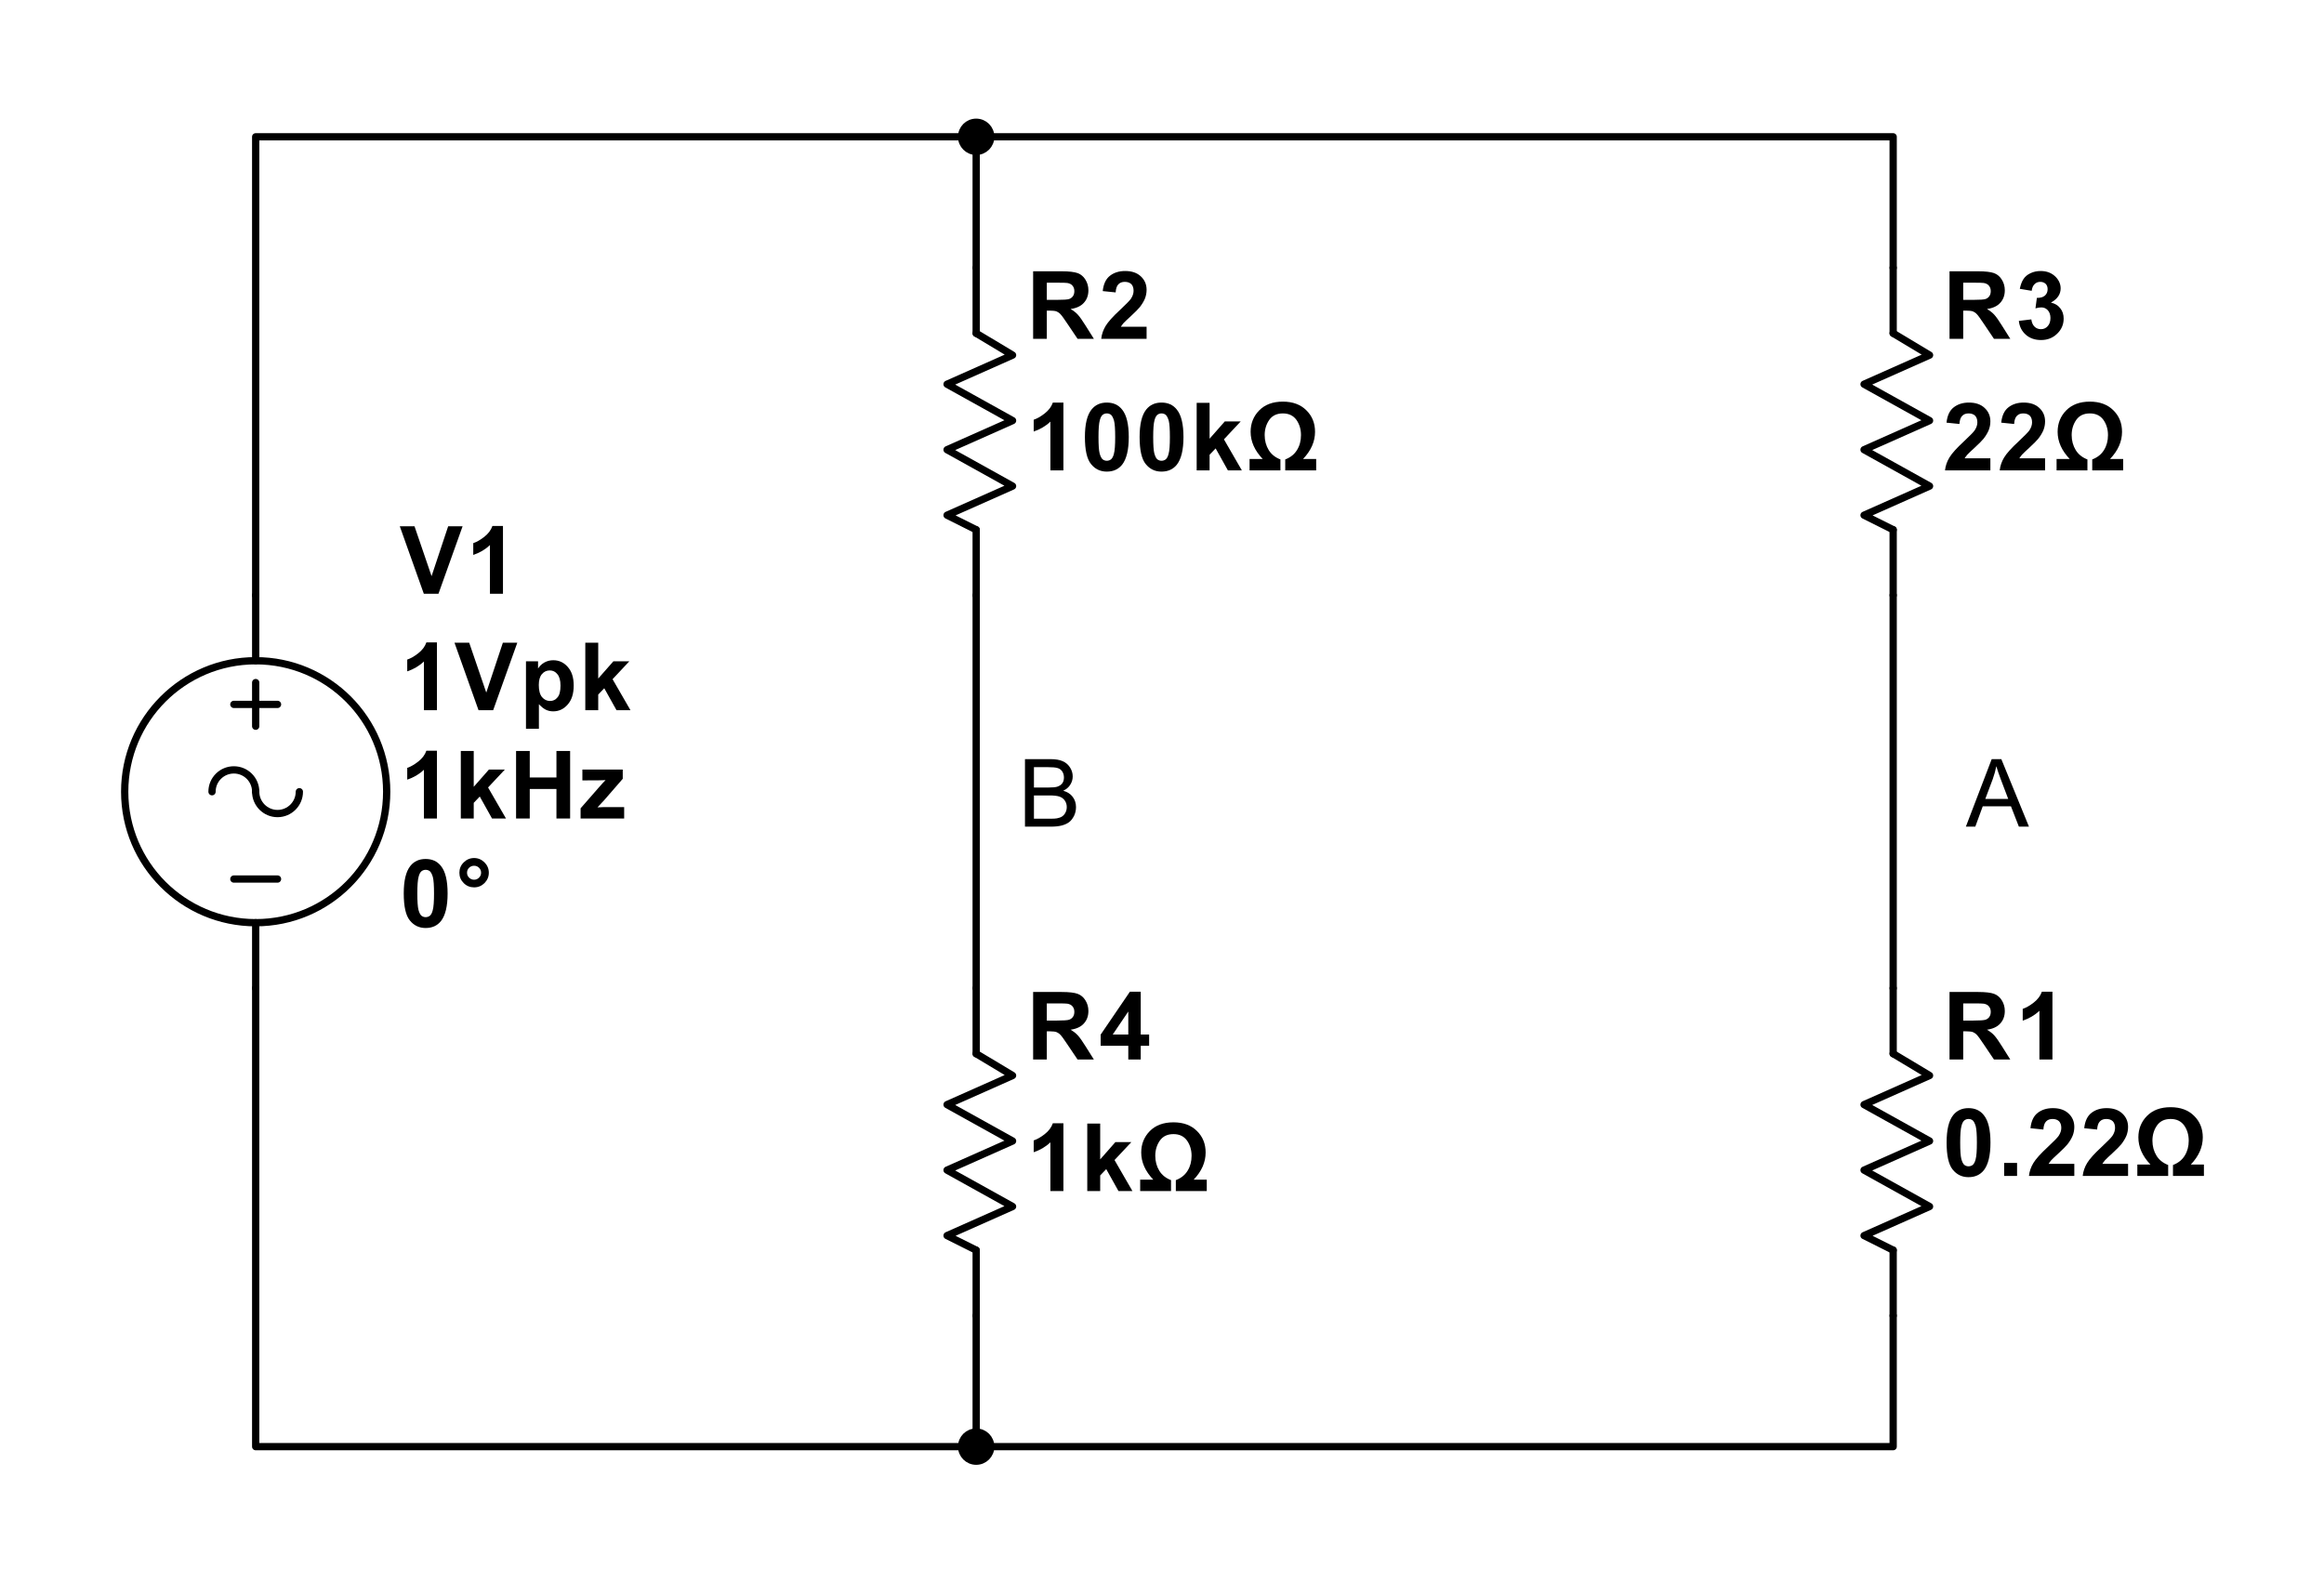
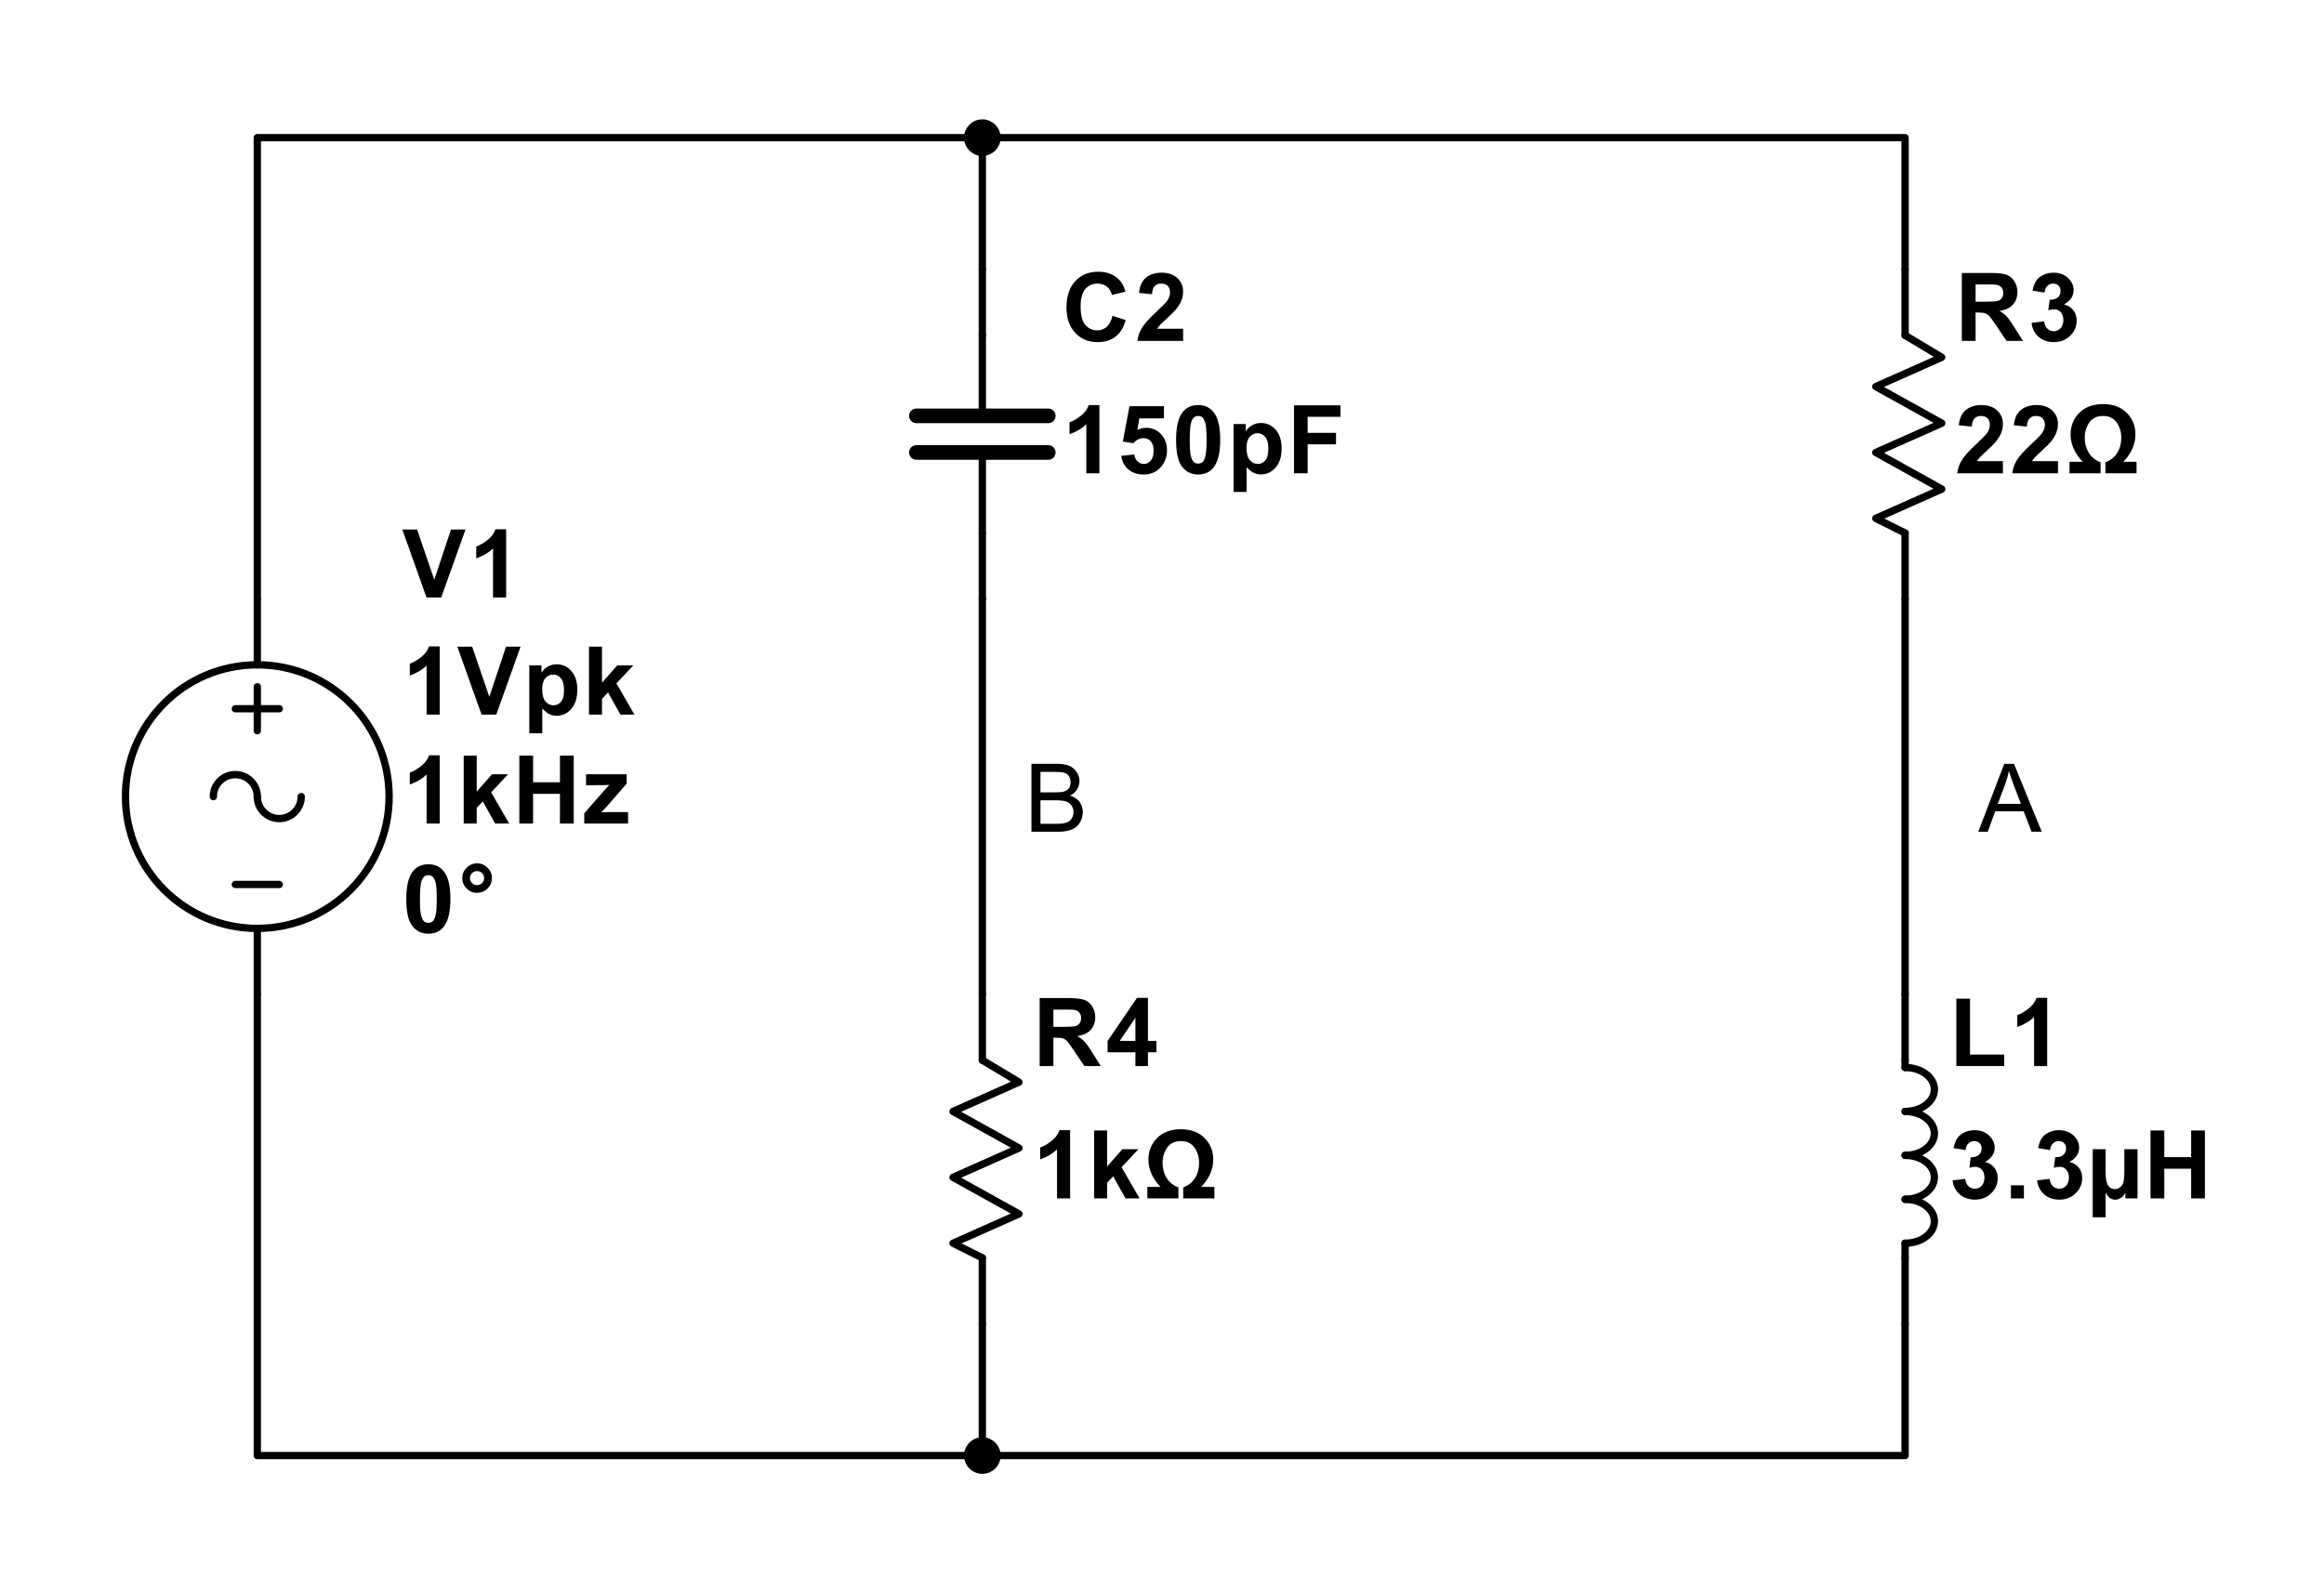
- <svg xmlns="http://www.w3.org/2000/svg" xmlns:xlink="http://www.w3.org/1999/xlink" version="1.1" width="239.5" height="163" viewBox="0 0 239.5 163">
+ <svg xmlns="http://www.w3.org/2000/svg" xmlns:xlink="http://www.w3.org/1999/xlink" version="1.1" width="238" height="163" viewBox="0 0 238 163">
  <defs>
    <clipPath id="clip_1">
-       <path transform="matrix(1,0,0,-1,-110,466.32)" d="M110 303.32H349.5V466.32H110Z" clip-rule="evenodd" />
+       <path transform="matrix(1,0,0,-1,-110,466.32)" d="M110 303.32H348V466.32H110Z" clip-rule="evenodd" />
+     </clipPath>
+     <path id="font_2_47" d="M.077 0V.71H.221V.121H.581V0H.077Z" />
+     <path id="font_2_20" d="M.394 0H.256V.517C.206 .469 .147 .435 .079 .412V.537C.115 .549 .154 .571 .196 .604 .238 .637 .267 .675 .282 .719H.394V0Z" />
+     <path id="font_2_22" d="M.038 .19 .17 .206C.175 .172 .186 .146 .205 .128 .223 .111 .246 .102 .272 .102 .3 .102 .324 .112 .344 .134 .363 .155 .373 .184 .373 .221 .373 .255 .363 .283 .345 .303 .326 .323 .304 .333 .277 .333 .259 .333 .238 .33 .214 .323L.229 .434C.266 .433 .294 .441 .314 .458 .333 .475 .343 .497 .343 .526 .343 .55 .336 .569 .322 .583 .307 .597 .288 .604 .265 .604 .241 .604 .221 .596 .205 .58 .188 .564 .178 .54 .174 .509L.048 .53C.057 .574 .07 .609 .088 .635 .105 .661 .13 .681 .162 .696 .194 .711 .229 .719 .269 .719 .336 .719 .39 .697 .431 .654 .464 .619 .481 .579 .481 .535 .481 .472 .447 .422 .378 .384 .419 .375 .452 .356 .476 .325 .501 .295 .513 .258 .513 .214 .513 .152 .49 .098 .444 .054 .398 .009 .341-.013 .273-.013 .208-.013 .154 .006 .112 .043 .069 .081 .044 .13 .038 .19Z" />
+     <path id="font_2_17" d="M.072 0V.138H.209V0H.072Z" />
+     <path id="font_2_151" d="M.054 .519H.19V.283C.19 .216 .197 .17 .211 .145 .228 .113 .254 .098 .288 .098 .306 .098 .323 .104 .339 .115 .356 .127 .368 .143 .375 .164 .383 .185 .387 .224 .387 .282V.519H.526V0H.398V.062C.388 .044 .379 .03 .37 .021 .361 .012 .35 .004 .335-.003 .32-.01 .306-.014 .294-.014 .271-.014 .25-.007 .232 .006 .22 .015 .206 .034 .19 .062V-.199H.054V.519Z" />
+     <path id="font_2_43" d="M.073 0V.716H.218V.435H.501V.716H.646V0H.501V.313H.218V0H.073Z" />
+     <clipPath id="clip_3">
+       <path transform="matrix(.75,0,0,.75,-110,-129)" d="M28.8 28.8V764.96H1093.76V28.8Z" clip-rule="evenodd" />
+     </clipPath>
+     <clipPath id="clip_4">
+       <path transform="matrix(.75,0,0,.75,-110,-129)" d="M28.8 28.8V764.96H1093.76V28.8Z" clip-rule="evenodd" />
+     </clipPath>
+     <clipPath id="clip_5">
+       <path transform="matrix(.75,0,0,.75,-110,-129)" d="M28.8 28.8V764.96H1093.76V28.8Z" clip-rule="evenodd" />
    </clipPath>
    <path id="font_2_53" d="M.073 0V.716H.377C.454 .716 .51 .709 .544 .697 .579 .684 .607 .661 .627 .628 .648 .595 .659 .557 .659 .515 .659 .461 .643 .417 .611 .382 .58 .347 .533 .325 .47 .316 .501 .298 .527 .278 .547 .256 .567 .234 .595 .195 .629 .14L.717 0H.544L.439 .156C.402 .211 .377 .247 .363 .261 .35 .275 .335 .285 .32 .291 .305 .296 .28 .299 .247 .299H.218V0H.073M.218 .413H.325C.394 .413 .437 .416 .455 .422 .472 .428 .485 .438 .495 .452 .505 .466 .51 .484 .51 .506 .51 .53 .503 .549 .49 .564 .478 .579 .459 .588 .436 .592 .424 .594 .389 .595 .331 .595H.218V.413Z" />
-     <path id="font_2_20" d="M.394 0H.256V.517C.206 .469 .147 .435 .079 .412V.537C.115 .549 .154 .571 .196 .604 .238 .637 .267 .675 .282 .719H.394V0Z" />
-     <path id="font_2_19" d="M.274 .719C.344 .719 .398 .694 .437 .644 .484 .586 .507 .489 .507 .353 .507 .217 .483 .12 .437 .061 .398 .012 .344-.013 .274-.013 .205-.013 .149 .014 .106 .068 .063 .121 .042 .217 .042 .354 .042 .489 .065 .586 .112 .645 .151 .694 .205 .719 .274 .719M.274 .604C.258 .604 .243 .599 .23 .589 .217 .578 .207 .559 .2 .532 .19 .496 .186 .437 .186 .353 .186 .269 .19 .211 .198 .18 .207 .148 .217 .128 .23 .117 .243 .107 .258 .102 .274 .102 .291 .102 .306 .107 .319 .117 .332 .128 .342 .147 .349 .174 .359 .209 .363 .269 .363 .353 .363 .437 .359 .494 .351 .526 .342 .557 .331 .578 .319 .589 .306 .599 .291 .604 .274 .604Z" />
-     <path id="font_2_17" d="M.072 0V.138H.209V0H.072Z" />
    <path id="font_2_21" d="M.506 .128V0H.025C.03 .048 .046 .094 .072 .137 .098 .18 .149 .237 .226 .308 .288 .366 .326 .405 .34 .425 .359 .454 .368 .482 .368 .509 .368 .54 .36 .563 .344 .58 .327 .596 .304 .604 .275 .604 .247 .604 .224 .596 .207 .578 .19 .561 .18 .532 .178 .492L.041 .506C.049 .582 .075 .636 .118 .669 .161 .702 .214 .719 .279 .719 .349 .719 .405 .7 .445 .662 .486 .624 .506 .576 .506 .52 .506 .487 .5 .457 .489 .428 .477 .399 .459 .368 .434 .336 .417 .315 .387 .285 .344 .245 .3 .205 .273 .179 .261 .166 .25 .153 .241 .14 .233 .128H.506Z" />
    <path id="font_2_525" d="M.048 0V.121H.187C.102 .21 .059 .306 .059 .409 .059 .499 .09 .575 .15 .636 .211 .698 .295 .729 .401 .729 .506 .729 .589 .698 .65 .637 .712 .576 .742 .5 .742 .409 .742 .306 .7 .21 .615 .121H.754V0H.426V.116C.481 .137 .523 .17 .551 .216 .579 .261 .593 .314 .593 .374 .593 .435 .577 .489 .545 .535 .512 .581 .464 .604 .401 .604 .338 .604 .29 .582 .257 .536 .225 .49 .208 .436 .208 .374 .208 .314 .223 .261 .251 .215 .279 .17 .32 .137 .375 .116V0H.048Z" />
-     <clipPath id="clip_3">
-       <path transform="matrix(.75,0,0,.75,195.1,108.6)" d="M-378-288V448.16H686.96V-288Z" clip-rule="evenodd" />
-     </clipPath>
-     <clipPath id="clip_4">
-       <path transform="matrix(.75,0,0,.75,-110,-129)" d="M28.8 28.8V764.96H1093.76V28.8Z" clip-rule="evenodd" />
-     </clipPath>
-     <clipPath id="clip_5">
-       <path transform="matrix(.75,0,0,.75,-110,-129)" d="M28.8 28.8V764.96H1093.76V28.8Z" clip-rule="evenodd" />
-     </clipPath>
-     <path id="font_2_22" d="M.038 .19 .17 .206C.175 .172 .186 .146 .205 .128 .223 .111 .246 .102 .272 .102 .3 .102 .324 .112 .344 .134 .363 .155 .373 .184 .373 .221 .373 .255 .363 .283 .345 .303 .326 .323 .304 .333 .277 .333 .259 .333 .238 .33 .214 .323L.229 .434C.266 .433 .294 .441 .314 .458 .333 .475 .343 .497 .343 .526 .343 .55 .336 .569 .322 .583 .307 .597 .288 .604 .265 .604 .241 .604 .221 .596 .205 .58 .188 .564 .178 .54 .174 .509L.048 .53C.057 .574 .07 .609 .088 .635 .105 .661 .13 .681 .162 .696 .194 .711 .229 .719 .269 .719 .336 .719 .39 .697 .431 .654 .464 .619 .481 .579 .481 .535 .481 .472 .447 .422 .378 .384 .419 .375 .452 .356 .476 .325 .501 .295 .513 .258 .513 .214 .513 .152 .49 .098 .444 .054 .398 .009 .341-.013 .273-.013 .208-.013 .154 .006 .112 .043 .069 .081 .044 .13 .038 .19Z" />
    <clipPath id="clip_6">
      <path transform="matrix(.75,0,0,.75,195.1,34.35001)" d="M-378-189V547.16H686.96V-189Z" clip-rule="evenodd" />
    </clipPath>
    <clipPath id="clip_7">
      <path transform="matrix(.75,0,0,.75,-110,-129)" d="M28.8 28.8V764.96H1093.76V28.8Z" clip-rule="evenodd" />
    </clipPath>
    <clipPath id="clip_8">
      <path transform="matrix(.75,0,0,.75,-110,-129)" d="M28.8 28.8V764.96H1093.76V28.8Z" clip-rule="evenodd" />
    </clipPath>
    <path id="font_2_23" d="M.312 0V.145H.019V.264L.329 .719H.444V.265H.533V.145H.444V0H.312M.312 .265V.509L.147 .265H.312Z" />
    <path id="font_2_78" d="M.067 0V.716H.204V.336L.365 .519H.534L.356 .329 .546 0H.398L.268 .233 .204 .166V0H.067Z" />
    <clipPath id="clip_9">
      <path transform="matrix(.75,0,0,.75,100.6,108.6)" d="M-252-288V448.16H812.96V-288Z" clip-rule="evenodd" />
    </clipPath>
    <clipPath id="clip_10">
      <path transform="matrix(.75,0,0,.75,-110,-129)" d="M28.8 28.8V764.96H1093.76V28.8Z" clip-rule="evenodd" />
    </clipPath>
    <clipPath id="clip_11">
      <path transform="matrix(.75,0,0,.75,-110,-129)" d="M28.8 28.8V764.96H1093.76V28.8Z" clip-rule="evenodd" />
    </clipPath>
+     <path id="font_2_38" d="M.531 .264 .671 .22C.649 .141 .614 .083 .564 .045 .514 .006 .45-.013 .374-.013 .278-.013 .2 .02 .139 .085 .078 .15 .047 .239 .047 .352 .047 .471 .078 .564 .14 .63 .201 .696 .282 .729 .382 .729 .47 .729 .541 .703 .596 .651 .628 .62 .653 .576 .669 .519L.526 .484C.517 .521 .5 .551 .473 .572 .446 .594 .413 .604 .375 .604 .322 .604 .279 .585 .246 .547 .213 .509 .196 .448 .196 .362 .196 .272 .213 .207 .245 .169 .278 .131 .32 .111 .372 .111 .41 .111 .444 .124 .471 .148 .499 .173 .519 .211 .531 .264Z" />
+     <path id="font_2_24" d="M.044 .184 .181 .198C.185 .167 .197 .143 .216 .125 .235 .107 .257 .098 .282 .098 .311 .098 .335 .109 .355 .133 .375 .156 .385 .191 .385 .238 .385 .282 .375 .315 .355 .337 .336 .359 .31 .37 .278 .37 .239 .37 .204 .353 .172 .317L.061 .334 .131 .707H.494V.578H.235L.214 .457C.244 .472 .276 .479 .308 .479 .368 .479 .42 .457 .462 .413 .505 .369 .526 .311 .526 .24 .526 .181 .509 .129 .475 .082 .428 .019 .363-.013 .281-.013 .215-.013 .161 .005 .119 .041 .077 .076 .053 .124 .044 .184Z" />
+     <path id="font_2_19" d="M.274 .719C.344 .719 .398 .694 .437 .644 .484 .586 .507 .489 .507 .353 .507 .217 .483 .12 .437 .061 .398 .012 .344-.013 .274-.013 .205-.013 .149 .014 .106 .068 .063 .121 .042 .217 .042 .354 .042 .489 .065 .586 .112 .645 .151 .694 .205 .719 .274 .719M.274 .604C.258 .604 .243 .599 .23 .589 .217 .578 .207 .559 .2 .532 .19 .496 .186 .437 .186 .353 .186 .269 .19 .211 .198 .18 .207 .148 .217 .128 .23 .117 .243 .107 .258 .102 .274 .102 .291 .102 .306 .107 .319 .117 .332 .128 .342 .147 .349 .174 .359 .209 .363 .269 .363 .353 .363 .437 .359 .494 .351 .526 .342 .557 .331 .578 .319 .589 .306 .599 .291 .604 .274 .604Z" />
+     <path id="font_2_83" d="M.068 .519H.196V.442C.212 .468 .235 .49 .263 .506 .292 .522 .323 .53 .357 .53 .418 .53 .469 .507 .511 .459 .553 .412 .574 .347 .574 .262 .574 .176 .553 .108 .51 .06 .468 .012 .417-.012 .356-.012 .328-.012 .302-.006 .279 .005 .255 .017 .231 .036 .205 .064V-.197H.068V.519M.204 .268C.204 .21 .215 .167 .238 .139 .261 .112 .29 .098 .323 .098 .355 .098 .381 .11 .402 .136 .424 .161 .434 .203 .434 .261 .434 .316 .423 .356 .401 .382 .38 .409 .353 .422 .32 .422 .287 .422 .259 .409 .237 .383 .215 .357 .204 .319 .204 .268Z" />
+     <path id="font_2_41" d="M.074 0V.716H.564V.595H.218V.426H.517V.305H.218V0H.074Z" />
    <clipPath id="clip_12">
-       <path transform="matrix(.75,0,0,.75,100.6,34.35001)" d="M-252-189V547.16H812.96V-189Z" clip-rule="evenodd" />
+       <path transform="matrix(.75,0,0,.75,-110,-129)" d="M28.8 28.8V764.96H1093.76V28.8Z" clip-rule="evenodd" />
    </clipPath>
    <clipPath id="clip_13">
      <path transform="matrix(.75,0,0,.75,-110,-129)" d="M28.8 28.8V764.96H1093.76V28.8Z" clip-rule="evenodd" />
    </clipPath>
    <clipPath id="clip_14">
      <path transform="matrix(.75,0,0,.75,-110,-129)" d="M28.8 28.8V764.96H1093.76V28.8Z" clip-rule="evenodd" />
    </clipPath>
    <path id="font_2_57" d="M.255 0-0 .716H.156L.337 .187 .513 .716H.666L.41 0H.255Z" />
-     <path id="font_2_83" d="M.068 .519H.196V.442C.212 .468 .235 .49 .263 .506 .292 .522 .323 .53 .357 .53 .418 .53 .469 .507 .511 .459 .553 .412 .574 .347 .574 .262 .574 .176 .553 .108 .51 .06 .468 .012 .417-.012 .356-.012 .328-.012 .302-.006 .279 .005 .255 .017 .231 .036 .205 .064V-.197H.068V.519M.204 .268C.204 .21 .215 .167 .238 .139 .261 .112 .29 .098 .323 .098 .355 .098 .381 .11 .402 .136 .424 .161 .434 .203 .434 .261 .434 .316 .423 .356 .401 .382 .38 .409 .353 .422 .32 .422 .287 .422 .259 .409 .237 .383 .215 .357 .204 .319 .204 .268Z" />
    <path id="font_2_3" d="" />
-     <path id="font_2_43" d="M.073 0V.716H.218V.435H.501V.716H.646V0H.501V.313H.218V0H.073Z" />
    <path id="font_2_93" d="M.017 0V.108L.211 .33C.243 .366 .266 .392 .282 .407 .266 .406 .245 .406 .219 .405L.036 .404V.519H.464V.421L.266 .193 .196 .118C.234 .12 .258 .121 .267 .121H.479V0H.017Z" />
    <path id="font_2_131" d="M.042 .573C.042 .616 .057 .653 .088 .683 .118 .713 .155 .729 .198 .729 .241 .729 .277 .713 .308 .683 .338 .653 .354 .616 .354 .573 .354 .53 .338 .494 .308 .463 .277 .433 .241 .418 .198 .418 .155 .418 .118 .433 .088 .463 .057 .494 .042 .53 .042 .573M.123 .573C.123 .553 .13 .535 .145 .521 .16 .506 .177 .499 .198 .499 .218 .499 .236 .506 .25 .521 .265 .535 .272 .553 .272 .573 .272 .594 .265 .611 .25 .626 .236 .64 .218 .647 .198 .647 .177 .647 .16 .64 .145 .626 .13 .611 .123 .594 .123 .573Z" />
    <clipPath id="clip_15">
      <path transform="matrix(.75,0,0,.75,-110,-129)" d="M28.8 28.8V764.96H1093.76V28.8Z" clip-rule="evenodd" />
    </clipPath>
    <clipPath id="clip_16">
      <path transform="matrix(.75,0,0,.75,-110,-129)" d="M28.8 28.8V764.96H1093.76V28.8Z" clip-rule="evenodd" />
    </clipPath>
    <clipPath id="clip_17">
      <path transform="matrix(.75,0,0,.75,-110,-129)" d="M28.8 28.8V764.96H1093.76V28.8Z" clip-rule="evenodd" />
    </clipPath>
    <path id="font_18_37" d="M.073 0V.716H.342C.396 .716 .44 .709 .473 .694 .506 .68 .532 .657 .551 .627 .57 .597 .579 .566 .579 .533 .579 .502 .571 .473 .554 .446 .538 .419 .513 .397 .479 .381 .522 .368 .556 .347 .579 .316 .602 .285 .614 .249 .614 .208 .614 .174 .607 .143 .593 .114 .578 .085 .561 .063 .54 .047 .519 .032 .493 .02 .462 .012 .43 .004 .392 0 .346 0H.073M.168 .415H.323C.365 .415 .395 .418 .413 .423 .437 .431 .455 .442 .468 .459 .48 .476 .486 .496 .486 .521 .486 .545 .48 .566 .469 .584 .457 .602 .441 .615 .42 .621 .399 .628 .362 .631 .311 .631H.168V.415M.168 .084H.346C.377 .084 .398 .086 .411 .088 .432 .092 .451 .098 .465 .107 .48 .117 .492 .13 .501 .147 .511 .165 .516 .185 .516 .208 .516 .234 .509 .257 .495 .277 .481 .297 .462 .311 .438 .319 .414 .327 .379 .331 .333 .331H.168V.084Z" />
    <path id="font_18_36" d="M-.001 0 .273 .716H.375L.668 0H.561L.477 .216H.178L.099 0H-.001M.205 .294H.448L.373 .492C.35 .552 .333 .602 .322 .641 .313 .595 .3 .549 .284 .504L.205 .294Z" />
    <clipPath id="clip_19">
      <path transform="matrix(.75,0,0,.75,-110,-129)" d="M28.8 28.8V764.96H1093.76V28.8Z" clip-rule="evenodd" />
    </clipPath>
  </defs>
  <g clip-path="url(#clip_1)">
-     <use data-text="R" xlink:href="#font_2_53" transform="matrix(9.719625,0,0,-9.719625,200.2,109.2)" />
-     <use data-text="1" xlink:href="#font_2_20" transform="matrix(9.719625,0,0,-9.719625,207.6841,109.2)" />
-     <use data-text="0" xlink:href="#font_2_19" transform="matrix(9.719625,0,0,-9.719625,200.2,121.2)" />
-     <use data-text="." xlink:href="#font_2_17" transform="matrix(9.719625,0,0,-9.719625,205.8374,121.2)" />
-     <use data-text="2" xlink:href="#font_2_21" transform="matrix(9.719625,0,0,-9.719625,208.8505,121.2)" />
-     <use data-text="2" xlink:href="#font_2_21" transform="matrix(9.719625,0,0,-9.719625,214.3907,121.2)" />
-     <use data-text="Ω" xlink:href="#font_2_525" transform="matrix(9.719625,0,0,-9.719625,219.7963,121.2)" />
+     <use data-text="L" xlink:href="#font_2_47" transform="matrix(9.719625,0,0,-9.719625,199.6,109.2)" />
+     <use data-text="1" xlink:href="#font_2_20" transform="matrix(9.719625,0,0,-9.719625,205.8206,109.2)" />
+     <use data-text="3" xlink:href="#font_2_22" transform="matrix(9.719625,0,0,-9.719625,199.6,122.76)" />
+     <use data-text="." xlink:href="#font_2_17" transform="matrix(9.719625,0,0,-9.719625,205.2374,122.76)" />
+     <use data-text="3" xlink:href="#font_2_22" transform="matrix(9.719625,0,0,-9.719625,208.2505,122.76)" />
+     <use data-text="µ" xlink:href="#font_2_151" transform="matrix(9.719625,0,0,-9.719625,213.7906,122.76)" />
+     <use data-text="H" xlink:href="#font_2_43" transform="matrix(9.719625,0,0,-9.719625,219.5252,122.76)" />
    <g clip-path="url(#clip_3)">
-       <path transform="matrix(.75,0,0,.75,195.1,108.6)" stroke-width="1" stroke-linecap="round" stroke-linejoin="round" fill="none" stroke="#000000" d="M0 0 5 3-4 7 5 12-4 16 5 21-4 25 0 27" />
+       <path transform="matrix(.75,0,0,.75,-110,-129)" stroke-width="1" stroke-linecap="round" stroke-linejoin="round" fill="none" stroke="#000000" d="M406.8 323.8C409.01 323.8 410.8 322.46 410.8 320.8 410.8 319.14 409.01 317.8 406.8 317.8" />
+       <path transform="matrix(.75,0,0,.75,-110,-129)" stroke-width="1" stroke-linecap="round" stroke-linejoin="round" fill="none" stroke="#000000" d="M406.8 329.8C409.01 329.8 410.8 328.46 410.8 326.8 410.8 325.14 409.01 323.8 406.8 323.8" />
+       <path transform="matrix(.75,0,0,.75,-110,-129)" stroke-width="1" stroke-linecap="round" stroke-linejoin="round" fill="none" stroke="#000000" d="M406.8 335.8C409.01 335.8 410.8 334.46 410.8 332.8 410.8 331.14 409.01 329.8 406.8 329.8" />
+       <path transform="matrix(.75,0,0,.75,-110,-129)" stroke-width="1" stroke-linecap="round" stroke-linejoin="round" fill="none" stroke="#000000" d="M406.8 341.8C409.01 341.8 410.8 340.46 410.8 338.8 410.8 337.14 409.01 335.8 406.8 335.8" />
+       <path transform="matrix(.75,0,0,.75,-110,-129)" stroke-width="1" stroke-linecap="round" stroke-linejoin="round" fill="none" stroke="#000000" d="M406.8 316.8V317.8" />
+       <path transform="matrix(.75,0,0,.75,-110,-129)" stroke-width="1" stroke-linecap="round" stroke-linejoin="round" fill="none" stroke="#000000" d="M406.8 343.8V341.8" />
+     </g>
+     <path transform="matrix(.75,0,0,.75,-110,-129)" d="M406.88 307.84H407.04V308H406.88Z" />
+     <g clip-path="url(#clip_4)">
+       <path transform="matrix(.75,0,0,.75,-110,-129)" stroke-width="1" stroke-linecap="round" stroke-linejoin="round" fill="none" stroke="#000000" d="M406.8 316.8V307.8" />
    </g>
    <path transform="matrix(.75,0,0,.75,-110,-129)" d="M406.88 352.8H407.04V352.96H406.88Z" />
-     <g clip-path="url(#clip_4)">
+     <g clip-path="url(#clip_5)">
      <path transform="matrix(.75,0,0,.75,-110,-129)" stroke-width="1" stroke-linecap="round" stroke-linejoin="round" fill="none" stroke="#000000" d="M406.8 343.8V352.8" />
-     </g>
-     <path transform="matrix(.75,0,0,.75,-110,-129)" d="M406.88 307.84H407.04V308H406.88Z" />
-     <g clip-path="url(#clip_5)">
-       <path transform="matrix(.75,0,0,.75,-110,-129)" stroke-width="1" stroke-linecap="round" stroke-linejoin="round" fill="none" stroke="#000000" d="M406.8 316.8V307.8" />
    </g>
    <use data-text="R" xlink:href="#font_2_53" transform="matrix(9.719625,0,0,-9.719625,200.2,34.92)" />
    <use data-text="3" xlink:href="#font_2_22" transform="matrix(9.719625,0,0,-9.719625,207.6841,34.92)" />
    <use data-text="2" xlink:href="#font_2_21" transform="matrix(9.719625,0,0,-9.719625,200.2,48.48)" />
    <use data-text="2" xlink:href="#font_2_21" transform="matrix(9.719625,0,0,-9.719625,205.8374,48.48)" />
    <use data-text="Ω" xlink:href="#font_2_525" transform="matrix(9.719625,0,0,-9.719625,211.4748,48.48)" />
    <g clip-path="url(#clip_6)">
      <path transform="matrix(.75,0,0,.75,195.1,34.35001)" stroke-width="1" stroke-linecap="round" stroke-linejoin="round" fill="none" stroke="#000000" d="M0 0 5 3-4 7 5 12-4 16 5 21-4 25 0 27" />
    </g>
    <path transform="matrix(.75,0,0,.75,-110,-129)" d="M406.88 253.76H407.04V253.92H406.88Z" />
    <g clip-path="url(#clip_7)">
      <path transform="matrix(.75,0,0,.75,-110,-129)" stroke-width="1" stroke-linecap="round" stroke-linejoin="round" fill="none" stroke="#000000" d="M406.8 244.8V253.8" />
    </g>
    <path transform="matrix(.75,0,0,.75,-110,-129)" d="M406.88 208.8H407.04V208.96H406.88Z" />
    <g clip-path="url(#clip_8)">
      <path transform="matrix(.75,0,0,.75,-110,-129)" stroke-width="1" stroke-linecap="round" stroke-linejoin="round" fill="none" stroke="#000000" d="M406.8 217.8V208.8" />
    </g>
    <use data-text="R" xlink:href="#font_2_53" transform="matrix(9.719625,0,0,-9.719625,105.76,109.2)" />
    <use data-text="4" xlink:href="#font_2_23" transform="matrix(9.719625,0,0,-9.719625,113.2441,109.2)" />
    <use data-text="1" xlink:href="#font_2_20" transform="matrix(9.719625,0,0,-9.719625,105.76,122.76)" />
    <use data-text="k" xlink:href="#font_2_78" transform="matrix(9.719625,0,0,-9.719625,111.3974,122.76)" />
    <use data-text="Ω" xlink:href="#font_2_525" transform="matrix(9.719625,0,0,-9.719625,117.0348,122.76)" />
    <g clip-path="url(#clip_9)">
      <path transform="matrix(.75,0,0,.75,100.6,108.6)" stroke-width="1" stroke-linecap="round" stroke-linejoin="round" fill="none" stroke="#000000" d="M0 0 5 3-4 7 5 12-4 16 5 21-4 25 0 27" />
    </g>
    <path transform="matrix(.75,0,0,.75,-110,-129)" d="M280.8 352.8H280.96V352.96H280.8Z" />
    <g clip-path="url(#clip_10)">
      <path transform="matrix(.75,0,0,.75,-110,-129)" stroke-width="1" stroke-linecap="round" stroke-linejoin="round" fill="none" stroke="#000000" d="M280.8 343.8V352.8" />
    </g>
    <path transform="matrix(.75,0,0,.75,-110,-129)" d="M280.8 307.84H280.96V308H280.8Z" />
    <g clip-path="url(#clip_11)">
      <path transform="matrix(.75,0,0,.75,-110,-129)" stroke-width="1" stroke-linecap="round" stroke-linejoin="round" fill="none" stroke="#000000" d="M280.8 316.8V307.8" />
    </g>
-     <use data-text="R" xlink:href="#font_2_53" transform="matrix(9.719625,0,0,-9.719625,105.76,34.92)" />
-     <use data-text="2" xlink:href="#font_2_21" transform="matrix(9.719625,0,0,-9.719625,113.2441,34.92)" />
-     <use data-text="1" xlink:href="#font_2_20" transform="matrix(9.719625,0,0,-9.719625,105.76,48.48)" />
-     <use data-text="0" xlink:href="#font_2_19" transform="matrix(9.719625,0,0,-9.719625,111.3974,48.48)" />
-     <use data-text="0" xlink:href="#font_2_19" transform="matrix(9.719625,0,0,-9.719625,117.0348,48.48)" />
-     <use data-text="k" xlink:href="#font_2_78" transform="matrix(9.719625,0,0,-9.719625,122.6722,48.48)" />
-     <use data-text="Ω" xlink:href="#font_2_525" transform="matrix(9.719625,0,0,-9.719625,128.3095,48.48)" />
+     <use data-text="C" xlink:href="#font_2_38" transform="matrix(9.719625,0,0,-9.719625,108.76,34.92)" />
+     <use data-text="2" xlink:href="#font_2_21" transform="matrix(9.719625,0,0,-9.719625,116.2441,34.92)" />
+     <use data-text="1" xlink:href="#font_2_20" transform="matrix(9.719625,0,0,-9.719625,108.76,48.48)" />
+     <use data-text="5" xlink:href="#font_2_24" transform="matrix(9.719625,0,0,-9.719625,114.3974,48.48)" />
+     <use data-text="0" xlink:href="#font_2_19" transform="matrix(9.719625,0,0,-9.719625,120.0348,48.48)" />
+     <use data-text="p" xlink:href="#font_2_83" transform="matrix(9.719625,0,0,-9.719625,125.6722,48.48)" />
+     <use data-text="F" xlink:href="#font_2_41" transform="matrix(9.719625,0,0,-9.719625,131.7955,48.48)" />
    <g clip-path="url(#clip_12)">
-       <path transform="matrix(.75,0,0,.75,100.6,34.35001)" stroke-width="1" stroke-linecap="round" stroke-linejoin="round" fill="none" stroke="#000000" d="M0 0 5 3-4 7 5 12-4 16 5 21-4 25 0 27" />
+       <path transform="matrix(.75,0,0,.75,-110,-129)" stroke-width="2" stroke-linecap="round" stroke-linejoin="round" fill="none" stroke="#000000" d="M271.8 228.8H289.8" />
+       <path transform="matrix(.75,0,0,.75,-110,-129)" stroke-width="2" stroke-linecap="round" stroke-linejoin="round" fill="none" stroke="#000000" d="M271.8 233.8H289.8" />
+       <path transform="matrix(.75,0,0,.75,-110,-129)" stroke-width="1" stroke-linecap="round" stroke-linejoin="round" fill="none" stroke="#000000" d="M280.8 234.8V244.8" />
+       <path transform="matrix(.75,0,0,.75,-110,-129)" stroke-width="1" stroke-linecap="round" stroke-linejoin="round" fill="none" stroke="#000000" d="M280.8 217.8V227.8" />
    </g>
    <path transform="matrix(.75,0,0,.75,-110,-129)" d="M280.8 253.76H280.96V253.92H280.8Z" />
    <g clip-path="url(#clip_13)">
      <path transform="matrix(.75,0,0,.75,-110,-129)" stroke-width="1" stroke-linecap="round" stroke-linejoin="round" fill="none" stroke="#000000" d="M280.8 244.8V253.8" />
    </g>
    <path transform="matrix(.75,0,0,.75,-110,-129)" d="M280.8 208.8H280.96V208.96H280.8Z" />
    <g clip-path="url(#clip_14)">
      <path transform="matrix(.75,0,0,.75,-110,-129)" stroke-width="1" stroke-linecap="round" stroke-linejoin="round" fill="none" stroke="#000000" d="M280.8 217.8V208.8" />
    </g>
    <use data-text="V" xlink:href="#font_2_57" transform="matrix(9.719625,0,0,-9.719625,41.20001,61.20001)" />
    <use data-text="1" xlink:href="#font_2_20" transform="matrix(9.719625,0,0,-9.719625,48.00375,61.20001)" />
    <use data-text="1" xlink:href="#font_2_20" transform="matrix(9.719625,0,0,-9.719625,41.20001,73.20001)" />
    <use data-text="V" xlink:href="#font_2_57" transform="matrix(9.719625,0,0,-9.719625,46.8374,73.20001)" />
    <use data-text="p" xlink:href="#font_2_83" transform="matrix(9.719625,0,0,-9.719625,53.54395,73.20001)" />
    <use data-text="k" xlink:href="#font_2_78" transform="matrix(9.719625,0,0,-9.719625,59.6673,73.20001)" />
    <use data-text=" " xlink:href="#font_2_3" transform="matrix(9.719625,0,0,-9.719625,65.07289,73.20001)" />
    <use data-text="1" xlink:href="#font_2_20" transform="matrix(9.719625,0,0,-9.719625,41.20001,84.36002)" />
    <use data-text="k" xlink:href="#font_2_78" transform="matrix(9.719625,0,0,-9.719625,46.8374,84.36002)" />
    <use data-text="H" xlink:href="#font_2_43" transform="matrix(9.719625,0,0,-9.719625,52.47479,84.36002)" />
    <use data-text="z" xlink:href="#font_2_93" transform="matrix(9.719625,0,0,-9.719625,59.66733,84.36002)" />
    <use data-text=" " xlink:href="#font_2_3" transform="matrix(9.719625,0,0,-9.719625,64.62433,84.36002)" />
    <use data-text="0" xlink:href="#font_2_19" transform="matrix(9.719625,0,0,-9.719625,41.20001,95.51999)" />
    <use data-text="°" xlink:href="#font_2_131" transform="matrix(9.719625,0,0,-9.719625,46.9346,95.51999)" />
    <use data-text=" " xlink:href="#font_2_3" transform="matrix(9.719625,0,0,-9.719625,50.82149,95.51999)" />
    <g clip-path="url(#clip_15)">
      <path transform="matrix(.75,0,0,.75,-110,-129)" stroke-width="1" stroke-linecap="round" stroke-linejoin="round" fill="none" stroke="#000000" d="M181.8 265.8V271.8" />
      <path transform="matrix(.75,0,0,.75,-110,-129)" stroke-width="1" stroke-linecap="round" stroke-linejoin="round" fill="none" stroke="#000000" d="M178.8 268.8H184.8" />
      <path transform="matrix(.75,0,0,.75,-110,-129)" stroke-width="1" stroke-linecap="round" stroke-linejoin="round" fill="none" stroke="#000000" d="M178.8 292.8H184.8" />
      <path transform="matrix(.75,0,0,.75,39.85001,81.59999)" stroke-width="1" stroke-linecap="round" stroke-linejoin="round" fill="none" stroke="#000000" d="M0 0C0-9.94-8.05-18-18-18-27.95-18-36-9.94-36 0-36 9.94-27.95 18-18 18-8.05 18 0 9.94 0 0Z" />
      <path transform="matrix(.75,0,0,.75,-110,-129)" stroke-width="1" stroke-linecap="round" stroke-linejoin="round" fill="none" stroke="#000000" d="M181.8 280.8C181.8 279.14 180.46 277.8 178.8 277.8 177.14 277.8 175.8 279.14 175.8 280.8" />
      <path transform="matrix(.75,0,0,.75,26.35001,81.59999)" stroke-width="1" stroke-linecap="round" stroke-linejoin="round" fill="none" stroke="#000000" d="M0 0V0C0 1.65 1.34 3 3 3 4.66 3 6 1.65 6 0" />
    </g>
    <path transform="matrix(.75,0,0,.75,-110,-129)" d="M181.76 253.76H181.92V253.92H181.76Z" />
    <g clip-path="url(#clip_16)">
      <path transform="matrix(.75,0,0,.75,-110,-129)" stroke-width="1" stroke-linecap="round" stroke-linejoin="round" fill="none" stroke="#000000" d="M181.8 262.8V253.8" />
    </g>
    <path transform="matrix(.75,0,0,.75,-110,-129)" d="M181.76 307.84H181.92V308H181.76Z" />
    <g clip-path="url(#clip_17)">
      <path transform="matrix(.75,0,0,.75,-110,-129)" stroke-width="1" stroke-linecap="round" stroke-linejoin="round" fill="none" stroke="#000000" d="M181.8 298.8V307.8" />
      <path transform="matrix(.75,0,0,.75,-110,-129)" stroke-width="1" stroke-linecap="round" stroke-linejoin="round" fill="none" stroke="#000000" d="M406.8 307.8V253.8" />
      <path transform="matrix(.75,0,0,.75,-110,-129)" stroke-width="1" stroke-linecap="round" stroke-linejoin="round" fill="none" stroke="#000000" d="M280.8 253.8V307.8" />
    </g>
    <use data-text="B" xlink:href="#font_18_37" transform="matrix(9.719625,0,0,-9.719625,104.92,85.20001)" />
    <use data-text="A" xlink:href="#font_18_36" transform="matrix(9.719625,0,0,-9.719625,202.6023,85.20001)" />
    <g clip-path="url(#clip_19)">
      <path transform="matrix(.75,0,0,.75,102.1,149.1)" d="M0 0C0-1.1-.89-2-2-2-3.11-2-4-1.1-4 0-4 1.1-3.11 2-2 2-.89 2 0 1.1 0 0Z" fill-rule="evenodd" />
      <path transform="matrix(.75,0,0,.75,102.1,149.1)" stroke-width="1" stroke-linecap="round" stroke-linejoin="round" fill="none" stroke="#000000" d="M0 0C0-1.1-.89-2-2-2-3.11-2-4-1.1-4 0-4 1.1-3.11 2-2 2-.89 2 0 1.1 0 0Z" />
      <path transform="matrix(.75,0,0,.75,-110,-129)" stroke-width="1" stroke-linecap="round" stroke-linejoin="round" fill="none" stroke="#000000" d="M280.8 352.8V370.8" />
      <path transform="matrix(.75,0,0,.75,-110,-129)" stroke-width="1" stroke-linecap="round" stroke-linejoin="round" fill="none" stroke="#000000" d="M280.8 370.8H406.8V352.8" />
      <path transform="matrix(.75,0,0,.75,-110,-129)" stroke-width="1" stroke-linecap="round" stroke-linejoin="round" fill="none" stroke="#000000" d="M181.8 307.8V370.8H280.8" />
      <path transform="matrix(.75,0,0,.75,102.1,14.10001)" d="M0 0C0-1.1-.89-2-2-2-3.11-2-4-1.1-4 0-4 1.1-3.11 2-2 2-.89 2 0 1.1 0 0Z" fill-rule="evenodd" />
      <path transform="matrix(.75,0,0,.75,102.1,14.10001)" stroke-width="1" stroke-linecap="round" stroke-linejoin="round" fill="none" stroke="#000000" d="M0 0C0-1.1-.89-2-2-2-3.11-2-4-1.1-4 0-4 1.1-3.11 2-2 2-.89 2 0 1.1 0 0Z" />
      <path transform="matrix(.75,0,0,.75,-110,-129)" stroke-width="1" stroke-linecap="round" stroke-linejoin="round" fill="none" stroke="#000000" d="M280.8 208.8V190.8" />
      <path transform="matrix(.75,0,0,.75,-110,-129)" stroke-width="1" stroke-linecap="round" stroke-linejoin="round" fill="none" stroke="#000000" d="M280.8 190.8H406.8V208.8" />
      <path transform="matrix(.75,0,0,.75,-110,-129)" stroke-width="1" stroke-linecap="round" stroke-linejoin="round" fill="none" stroke="#000000" d="M181.8 253.8V190.8H280.8" />
    </g>
  </g>
</svg>
